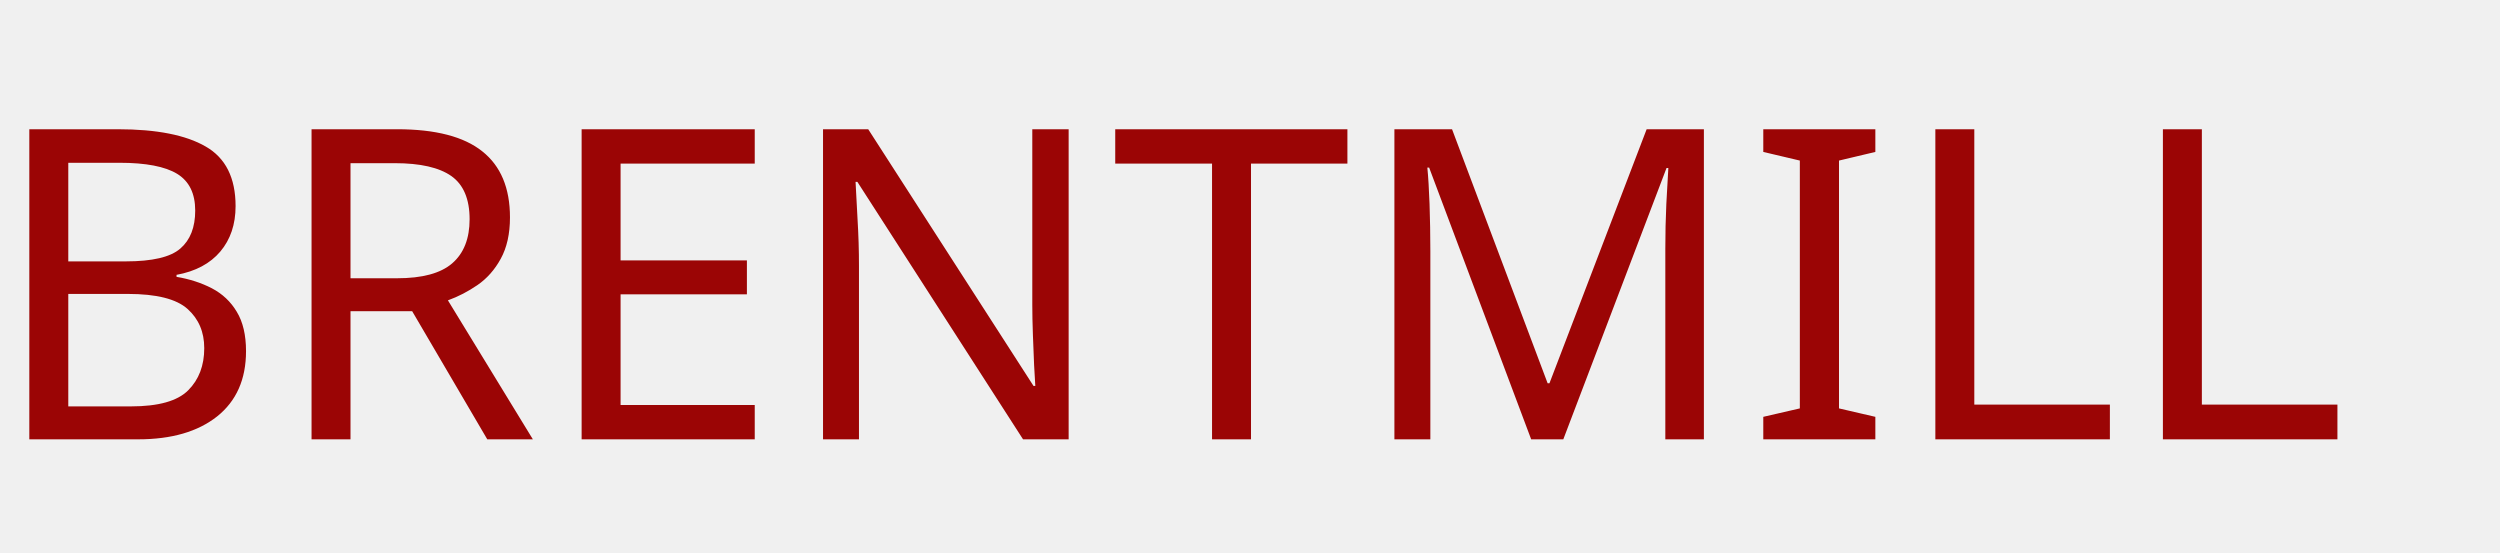
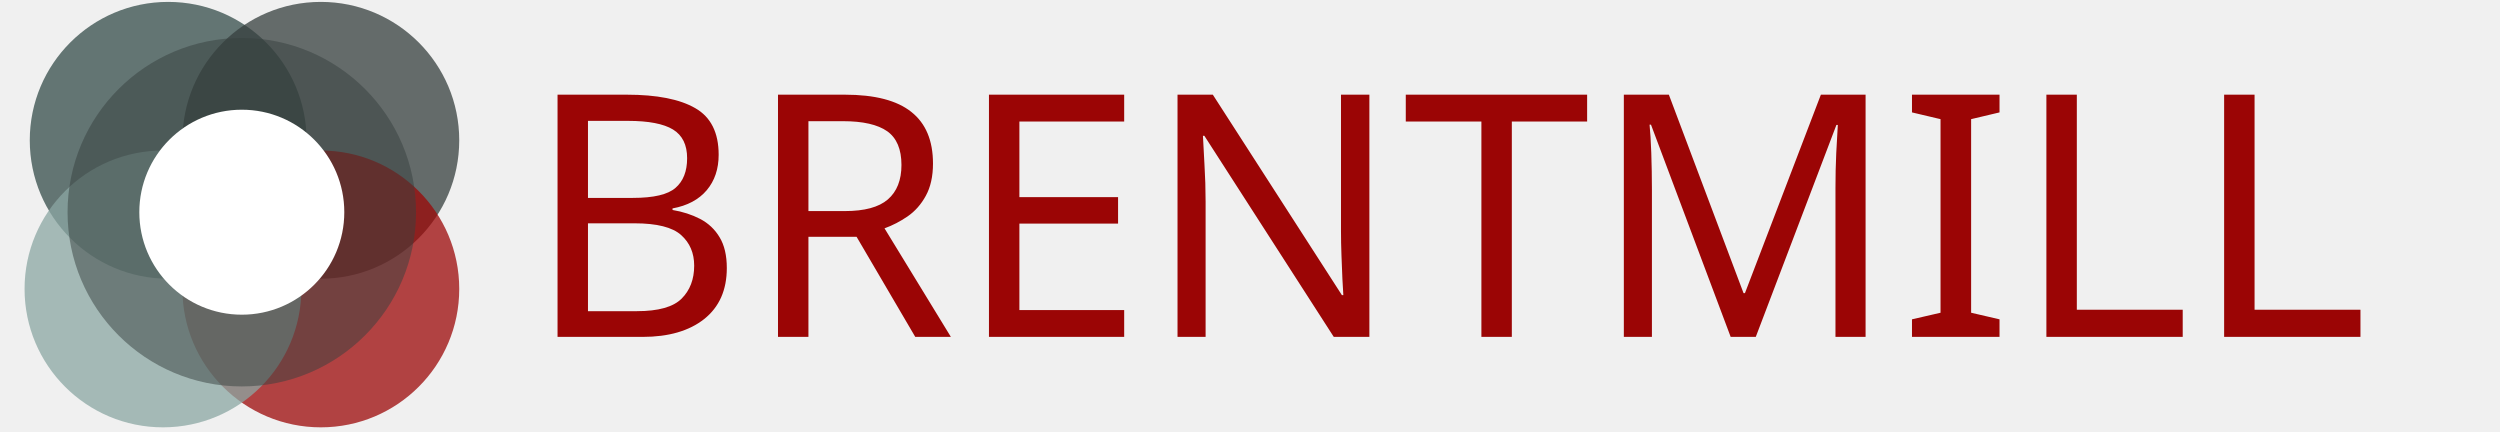
- <svg xmlns="http://www.w3.org/2000/svg" version="1.1" id="Layer_1" x="0px" y="0px" width="194.5px" height="43px" viewBox="0 0 194.5 43" enable-background="new 0 0 194.5 43" xml:space="preserve">
-   <text transform="matrix(1 0 0 1 -1 34.1797)" fill="#9B0505" font-family="'Raleway-Black'" font-size="33.779">BRENTMILL</text>
+ <svg xmlns="http://www.w3.org/2000/svg" version="1.1" id="Layer_1" x="0px" y="0px" width="249px" height="43px" viewBox="-63.25 0 249 43" enable-background="new -63.25 0 249 43" xml:space="preserve">
+   <text transform="matrix(1 0 0 1 -11 33.5547)" fill="#9B0505" font-family="'Raleway-Black'" font-size="33.779">BRENTMILL</text>
+   <g>
+     <g>
+       <circle fill="#637573" cx="-46.5" cy="13.974" r="13.785" />
+       <circle opacity="0.75" fill="#363F3E" cx="-31.295" cy="13.974" r="13.785" />
+       <circle opacity="0.74" fill="#9B0505" cx="-31.295" cy="28.778" r="13.785" />
+       <circle opacity="0.75" fill="#8BA7A3" cx="-47.019" cy="28.778" r="13.785" />
+     </g>
+     <circle opacity="0.5" fill="#363F3E" cx="-39.166" cy="21.135" r="17.355" />
+     <circle fill="#FFFFFF" cx="-39.166" cy="21.135" r="10.208" />
+   </g>
</svg>
